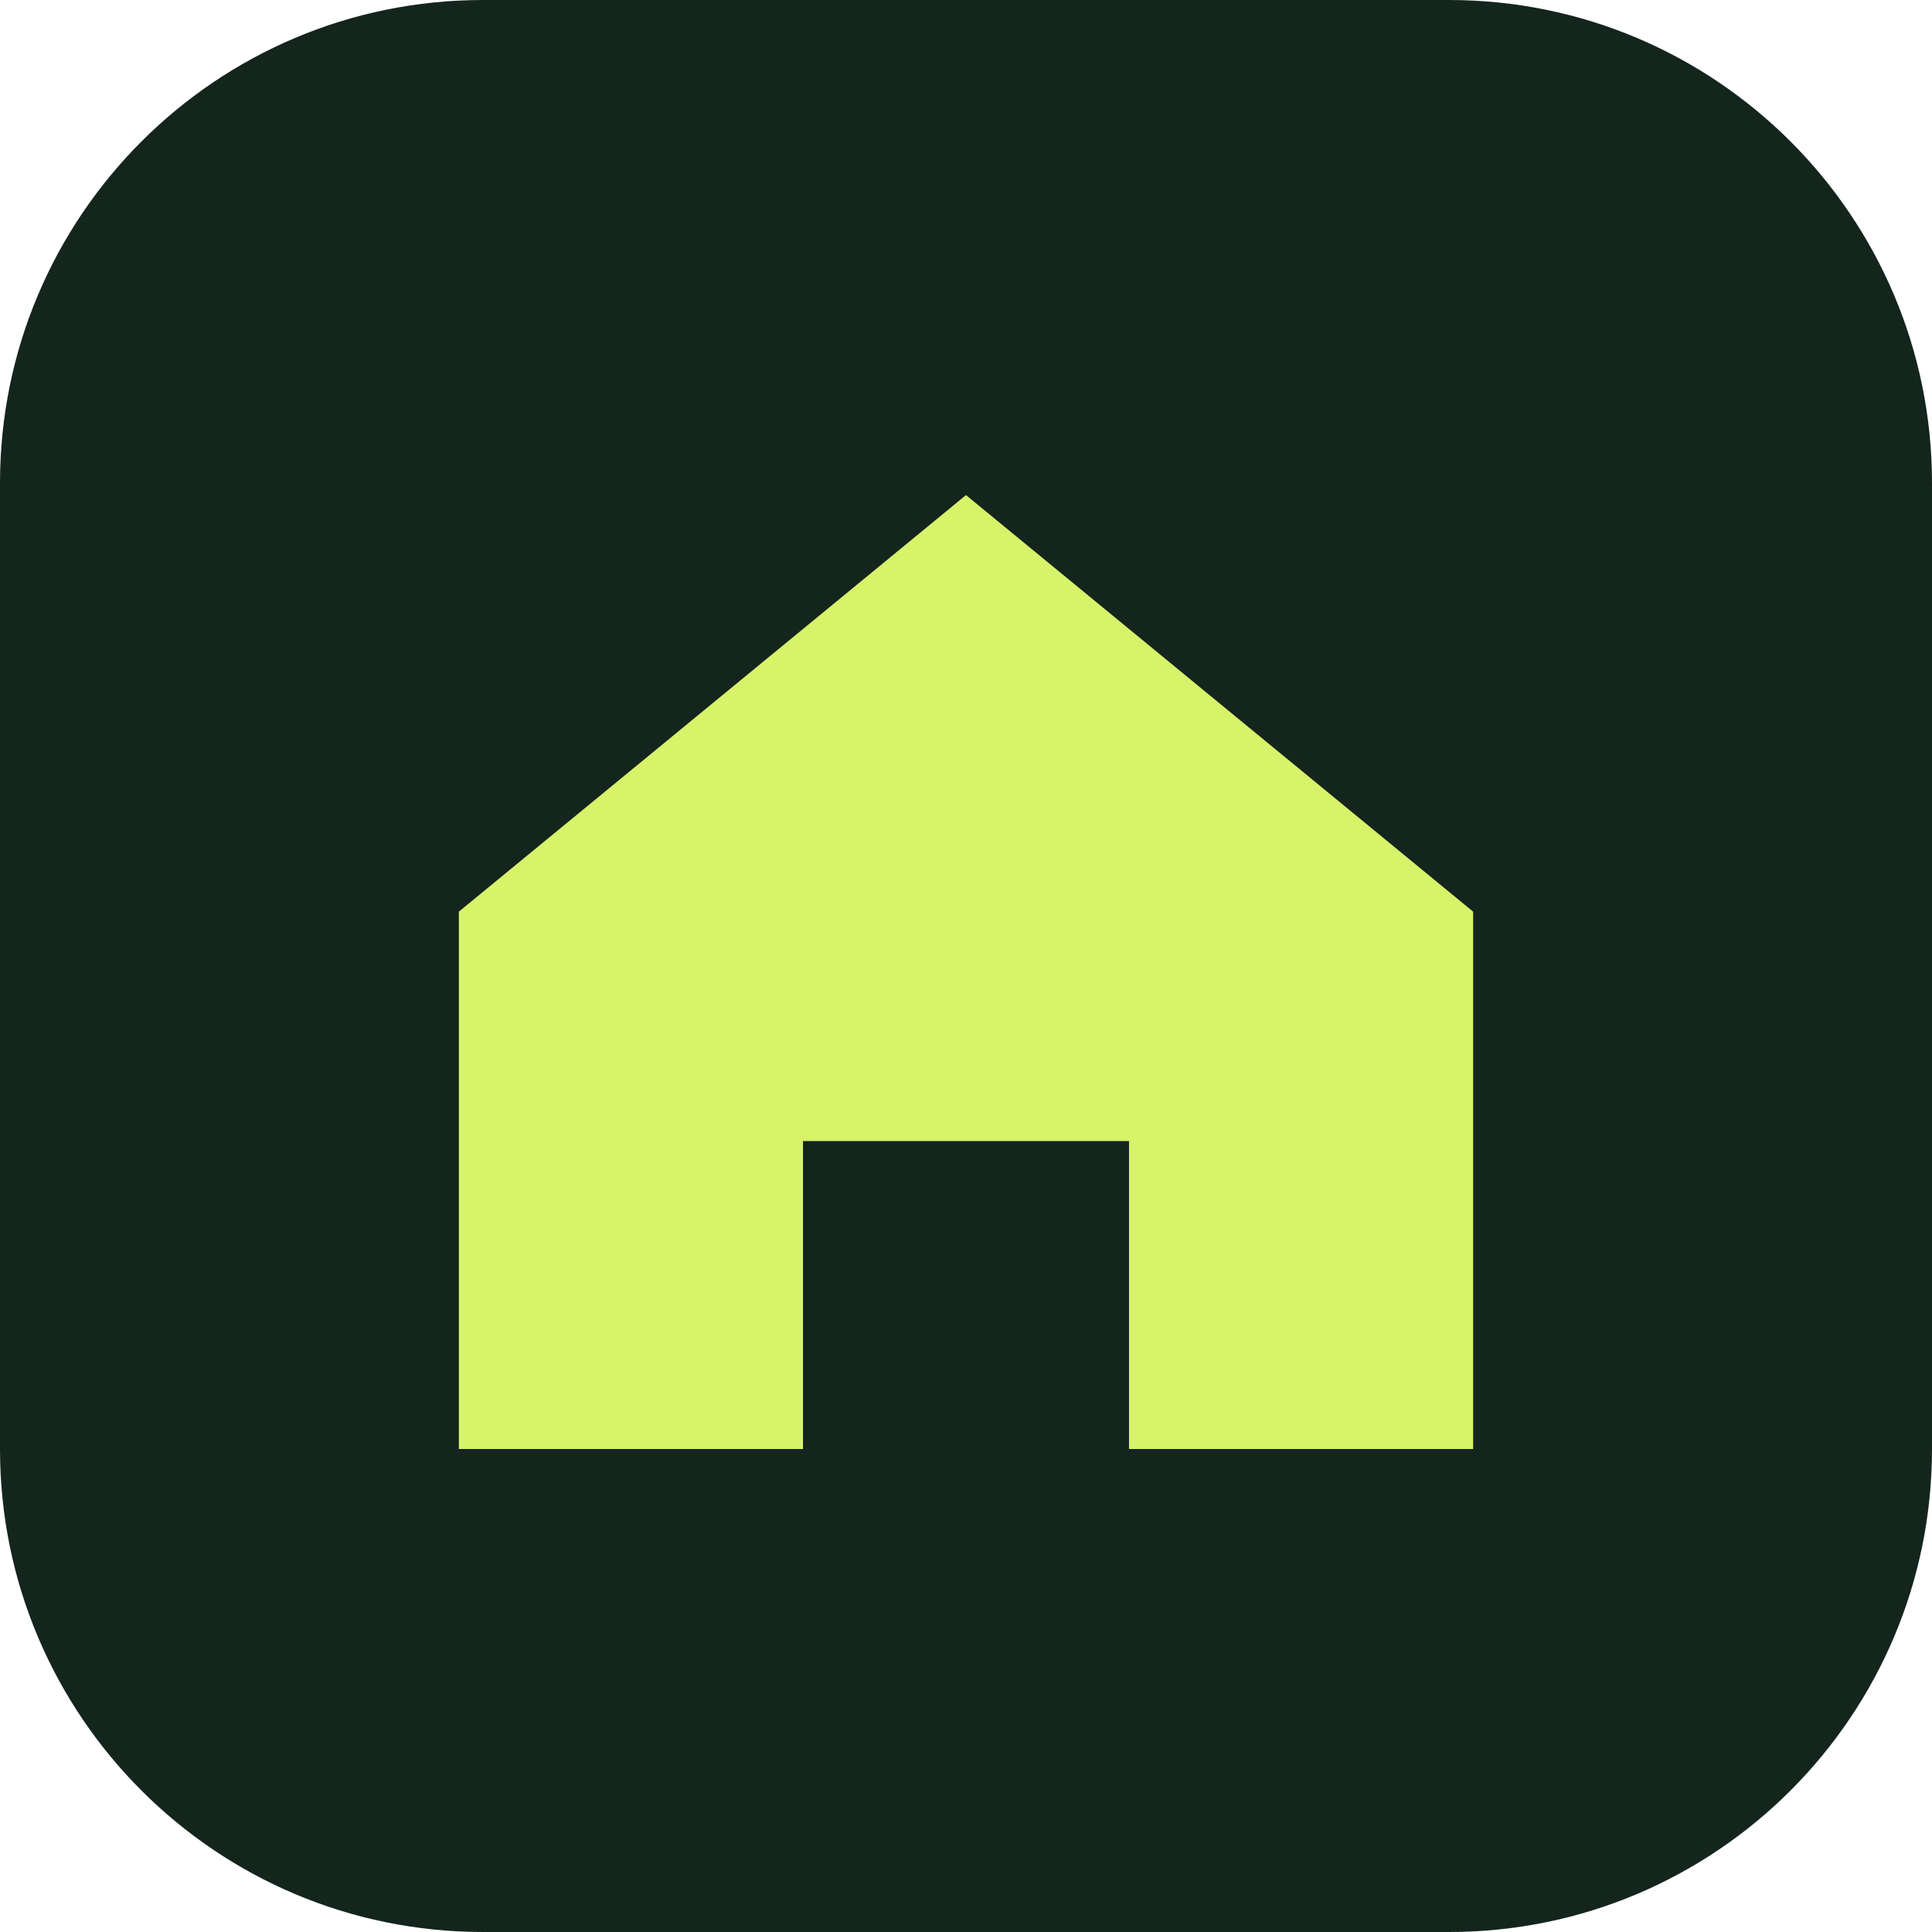
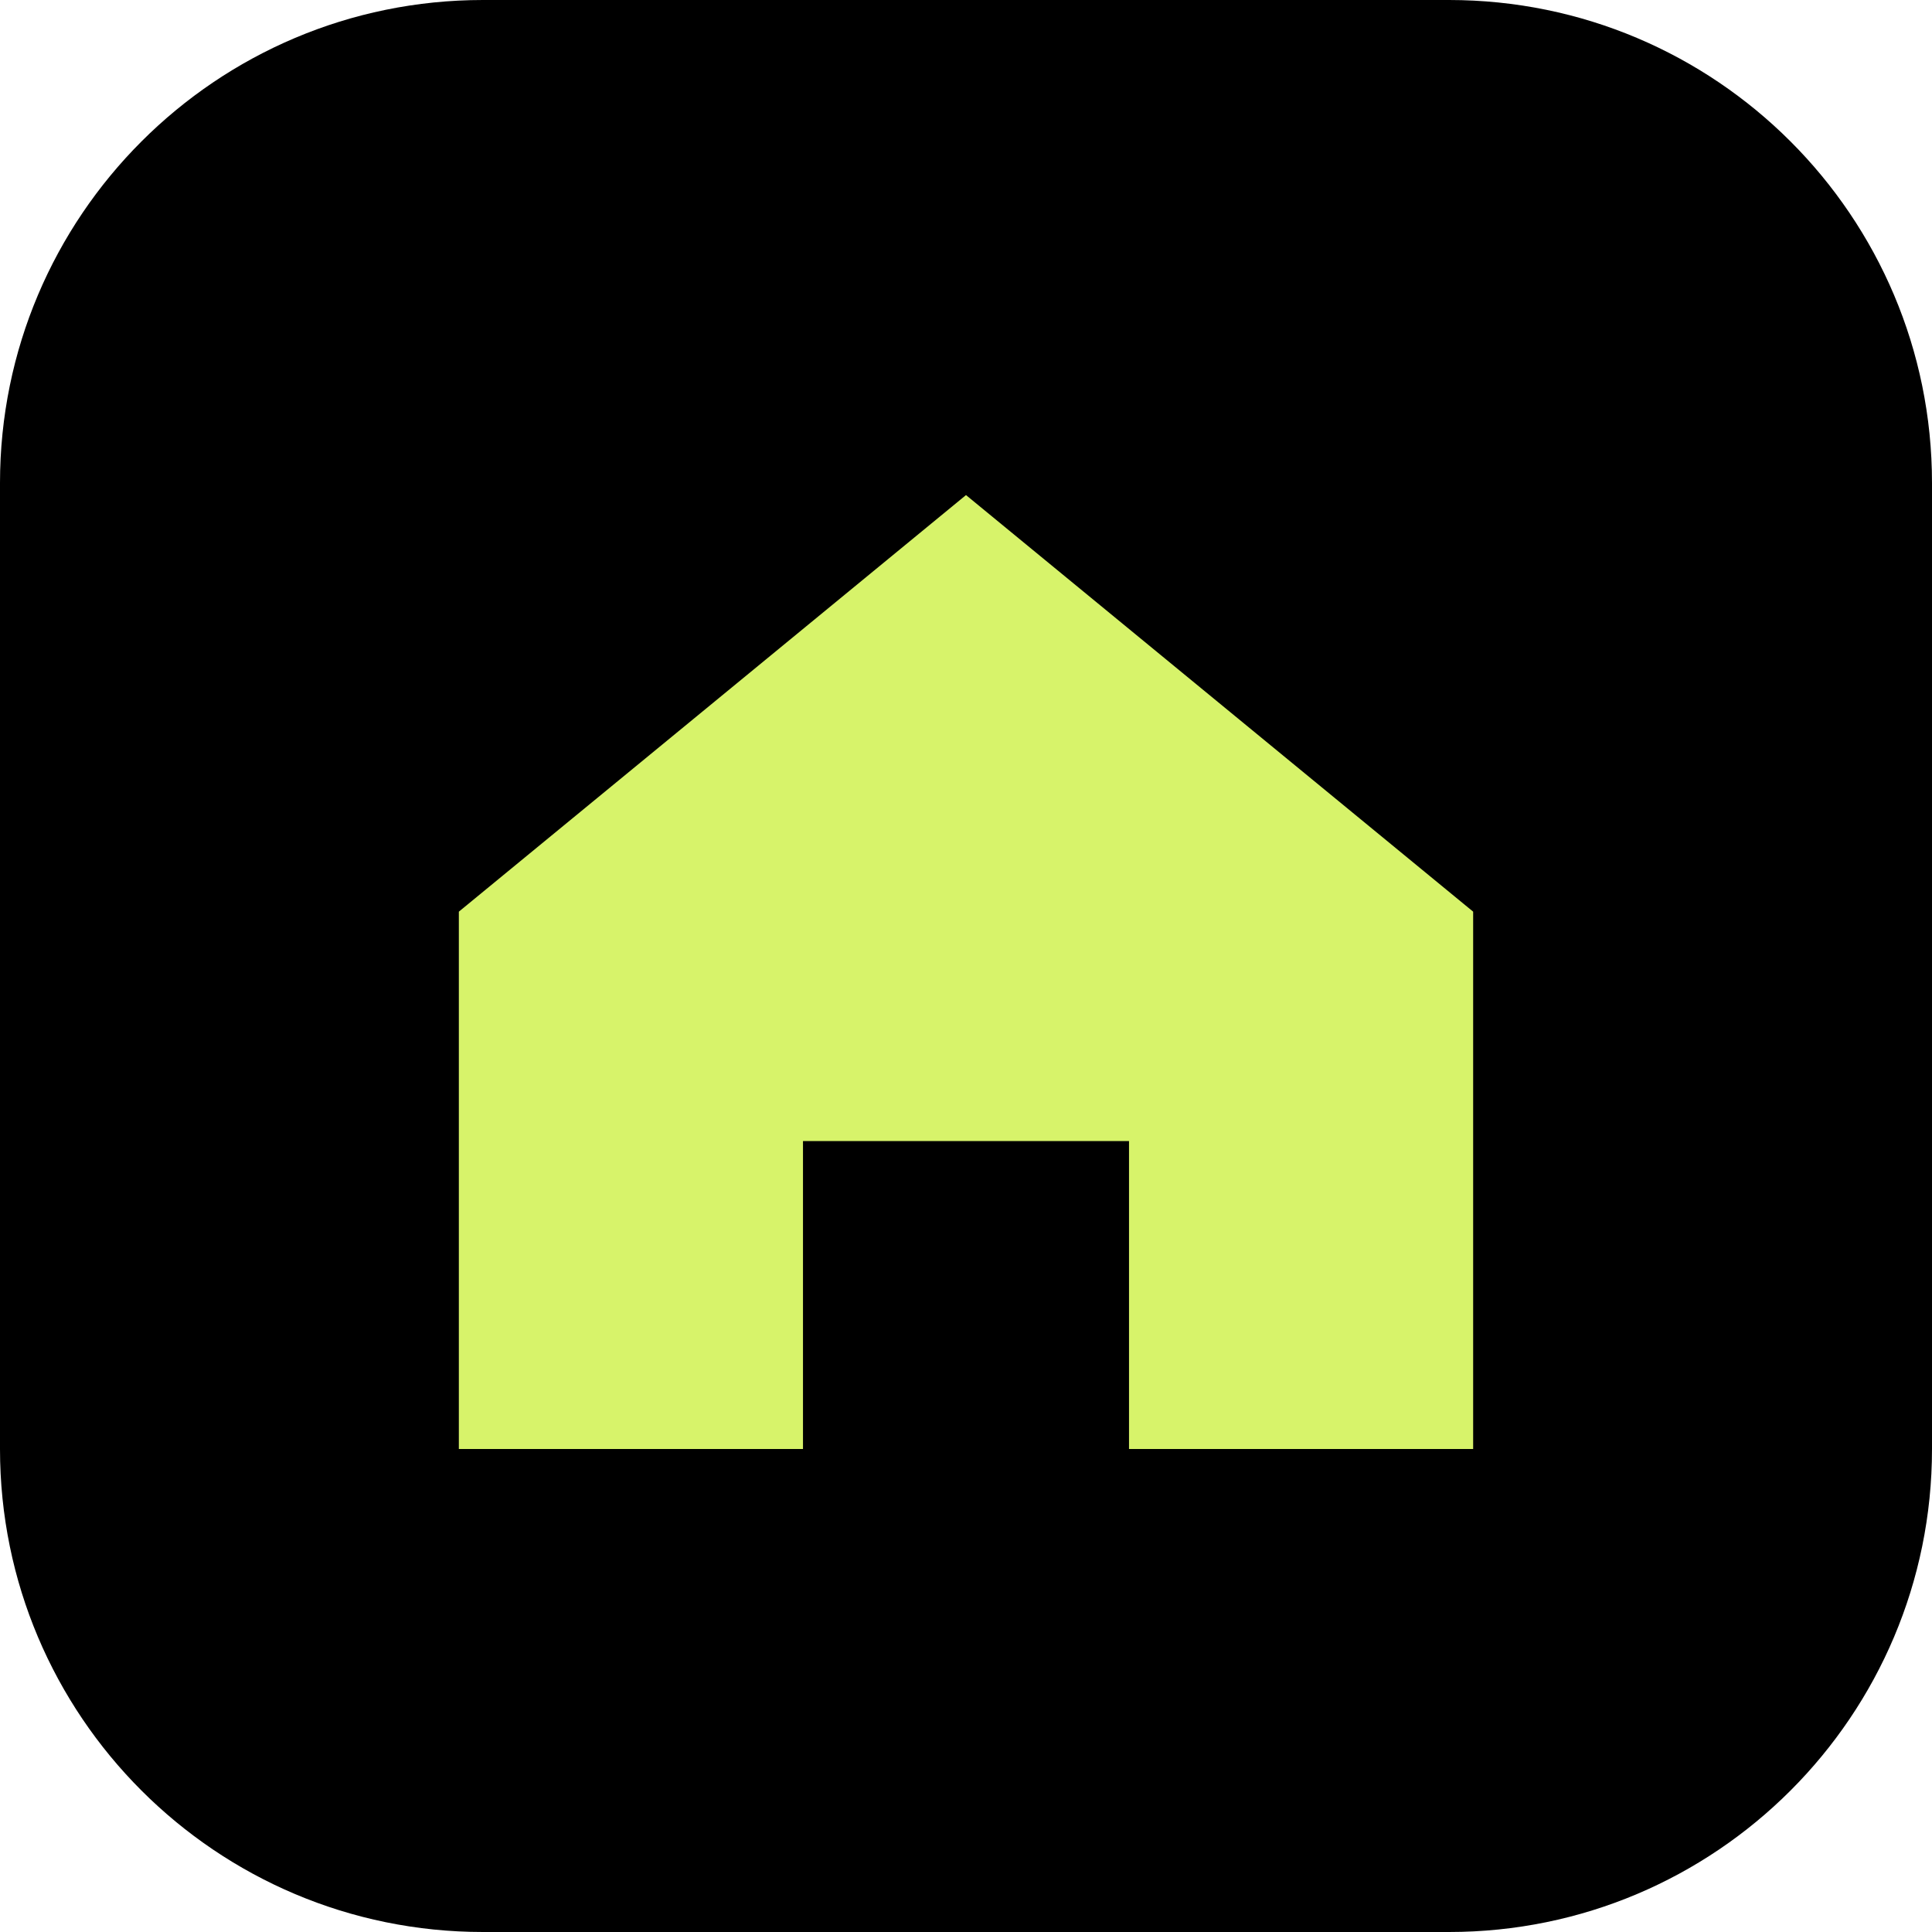
<svg xmlns="http://www.w3.org/2000/svg" viewBox="0 0 32 32" width="32" height="32" role="img" aria-label="Masal AI">
-   <rect width="32" height="32" rx="8" fill="#14251d" />
+   <rect width="32" height="32" rx="8" fill="#000000" />
  <path d="M16 8.2 7.6 15.1V24h5.7v-5.1h5.4V24h5.7v-8.9z" fill="#d7f36a" />
</svg>
